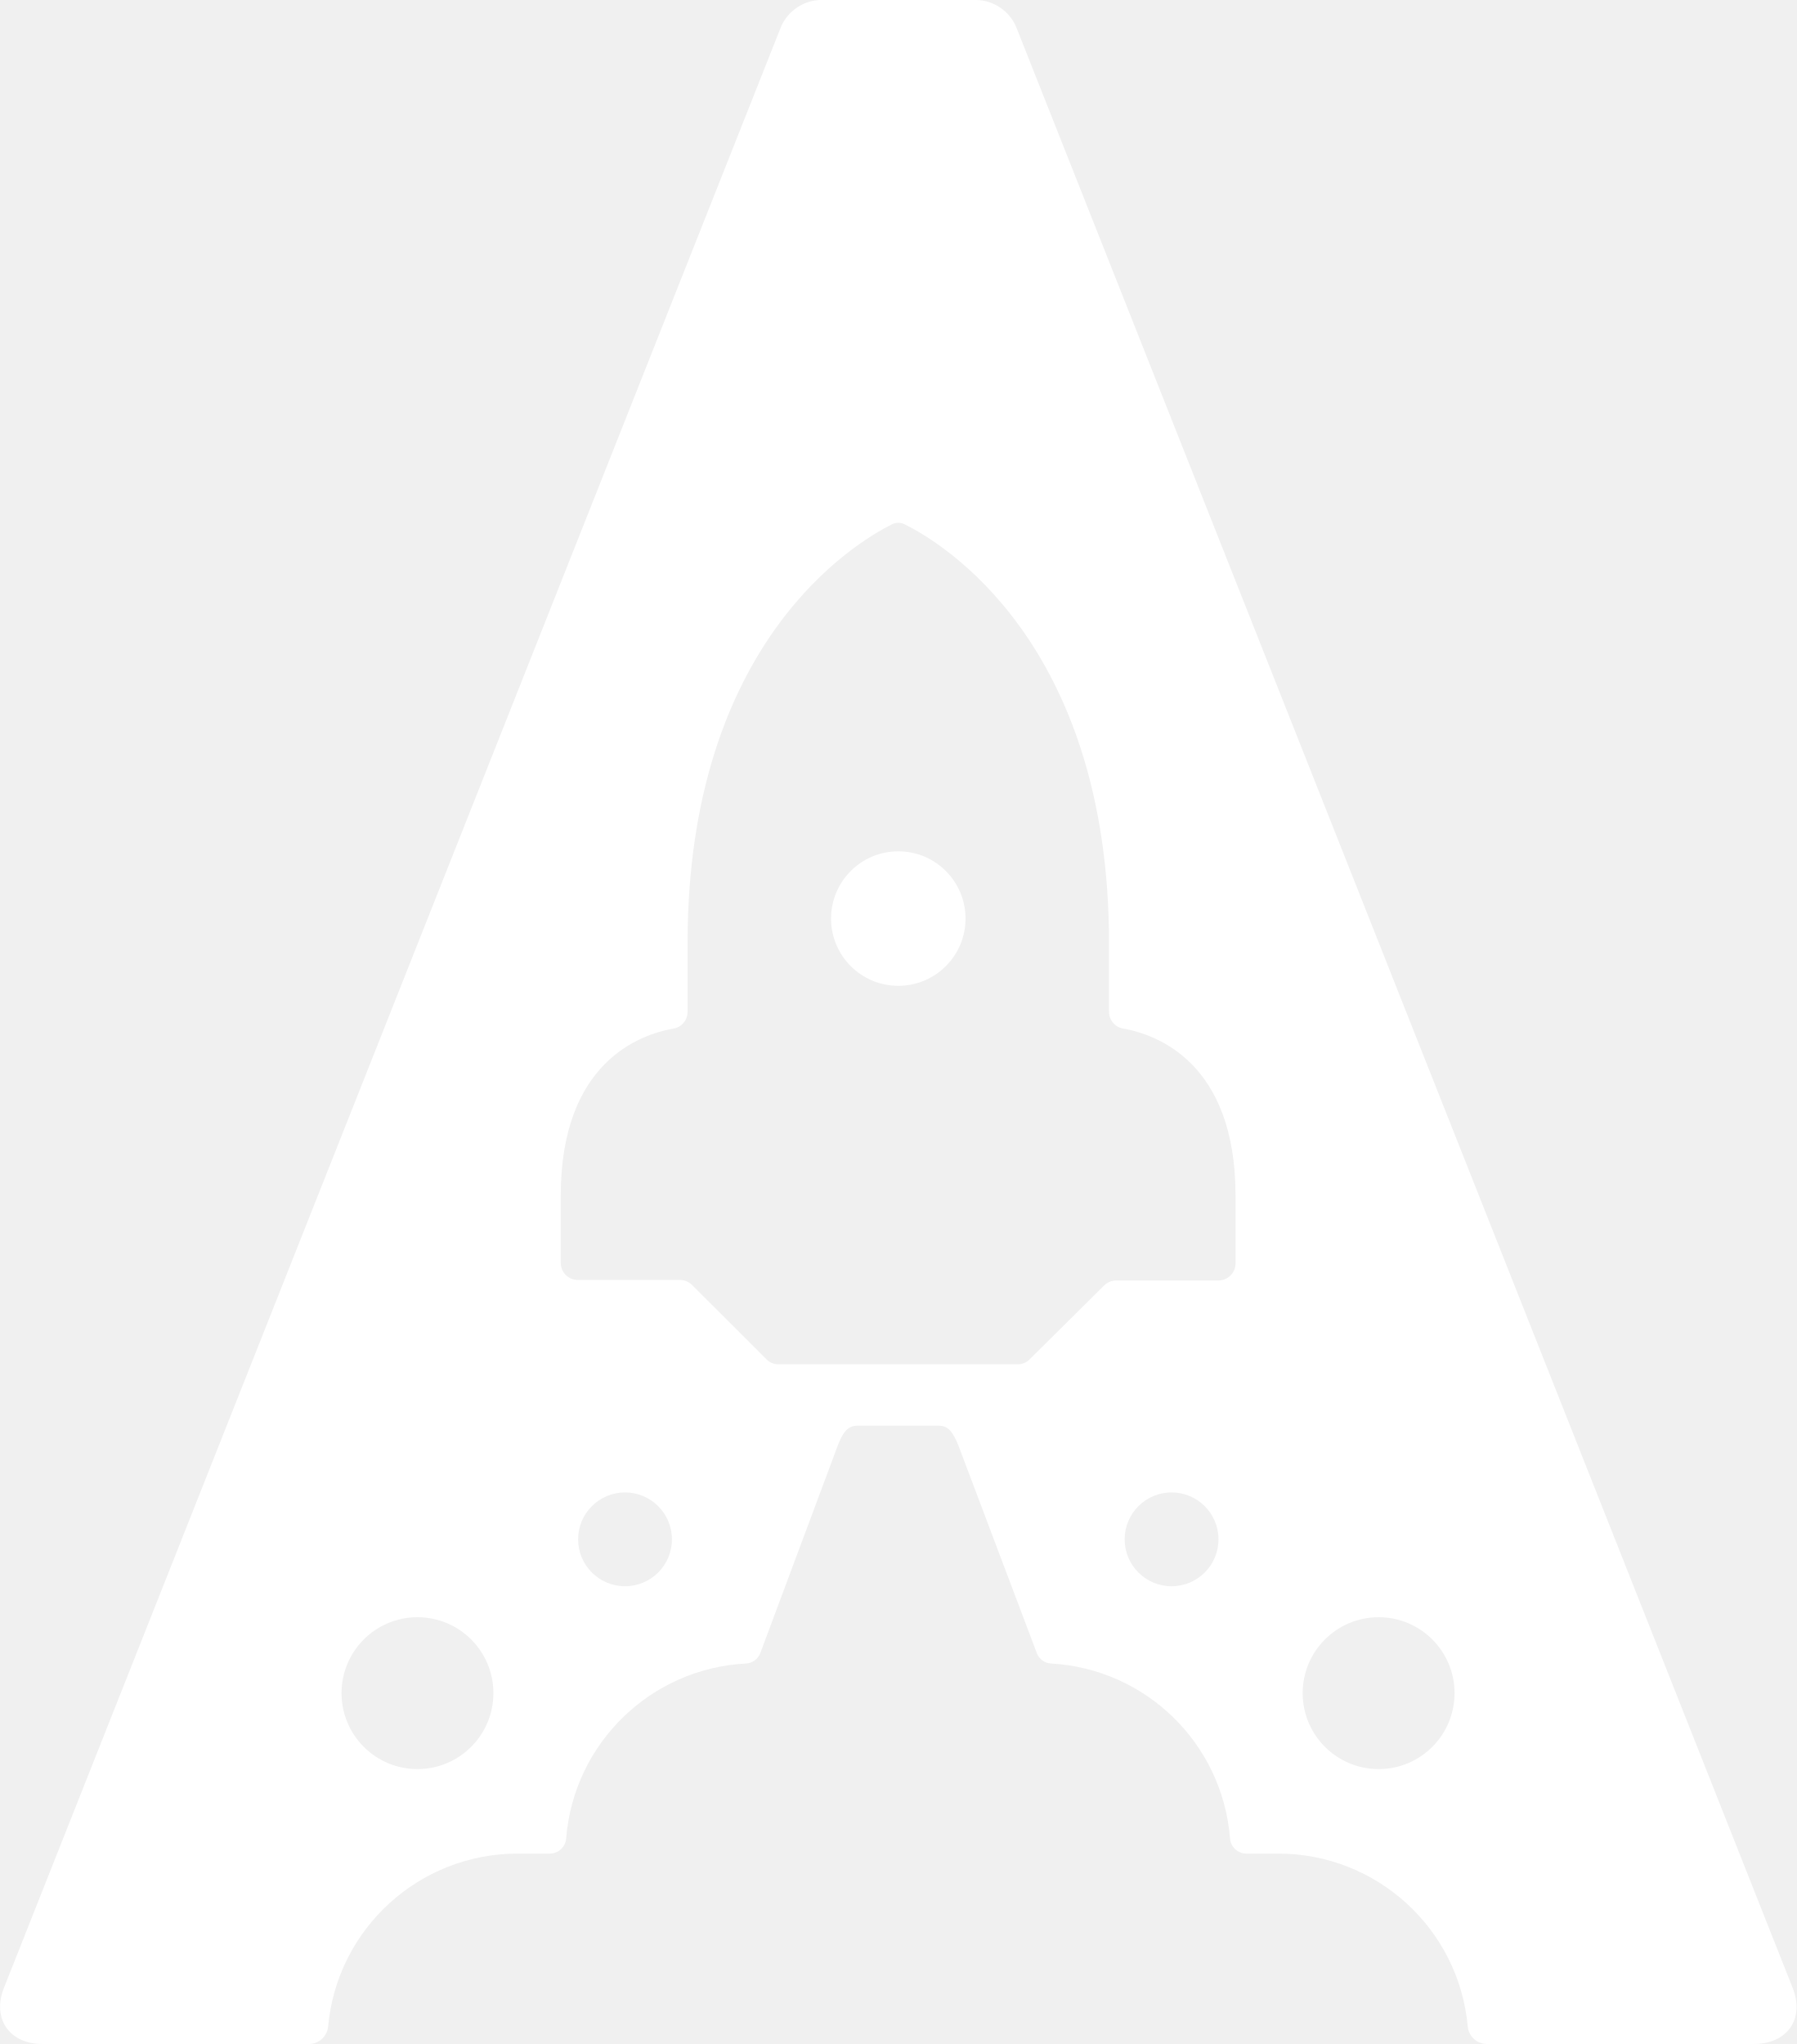
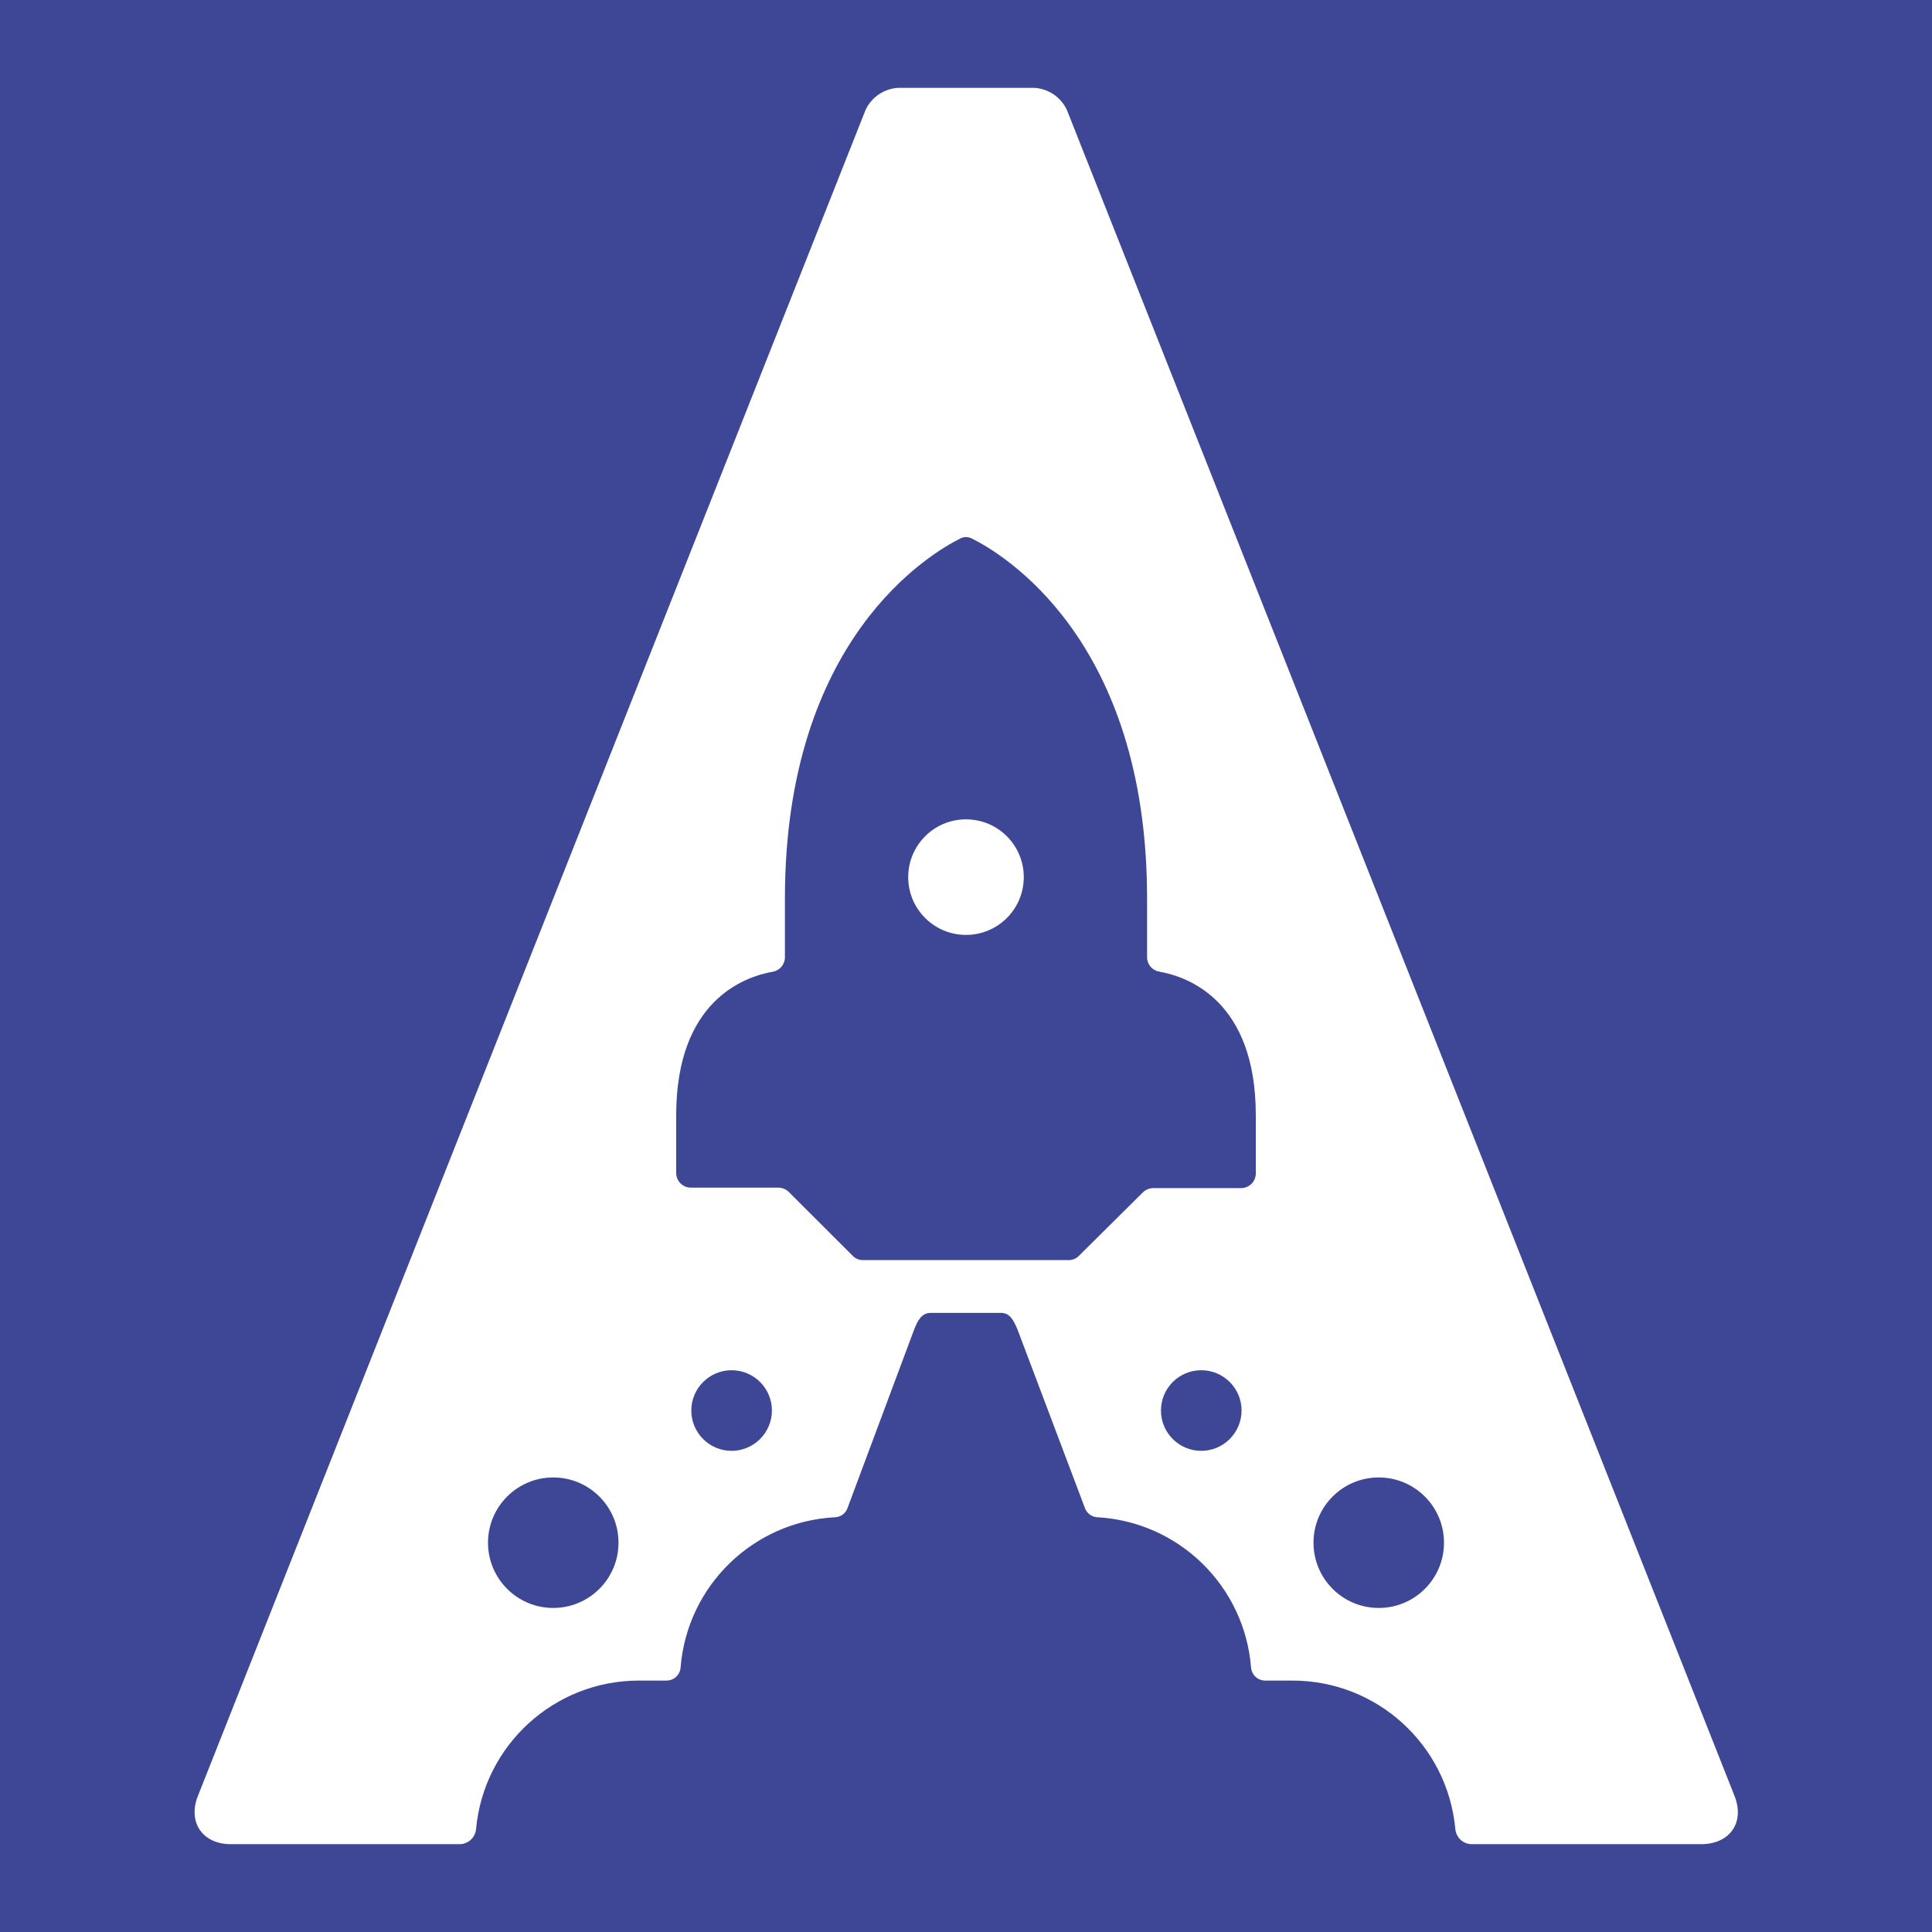
- <svg xmlns="http://www.w3.org/2000/svg" id="Layer_1" data-name="Layer 1" viewBox="0 0 175.8 200">
+ <svg xmlns="http://www.w3.org/2000/svg" viewBox="0 0 220 220">
  <defs>
-     <style>.cls-1{fill:#fff;}</style>
+     <style>.cls-1{fill:#3d4796;}.cls-2{fill:#fff;}</style>
  </defs>
-   <path class="cls-1" d="M175.4,194.47,99.4,2.55A4.36,4.36,0,0,0,95.59,0H80.21a4.37,4.37,0,0,0-3.76,2.55L.4,194.47c-1.21,3,.48,5.53,3.75,5.53H30.23a1.89,1.89,0,0,0,1.88-1.74,18.62,18.62,0,0,1,18.54-16.89h3.11a1.61,1.61,0,0,0,1.64-1.49A18.62,18.62,0,0,1,73,162.77a1.58,1.58,0,0,0,1.39-1L82,141.38c.4-1,.84-1.88,1.88-1.88h8c1,0,1.41.78,1.88,1.88l7.7,20.39a1.58,1.58,0,0,0,1.39,1,18.62,18.62,0,0,1,17.51,17.11,1.61,1.61,0,0,0,1.61,1.49h3.11a18.62,18.62,0,0,1,18.54,16.89,1.89,1.89,0,0,0,1.88,1.74h26.09C174.93,200,176.62,197.51,175.4,194.47ZM40.85,173.1a7.43,7.43,0,1,1,7.43-7.43h0A7.43,7.43,0,0,1,40.85,173.1Zm20.31-17.89a4.59,4.59,0,1,1,4.59-4.59h0A4.59,4.59,0,0,1,61.16,155.21Zm53.48,0a4.59,4.59,0,1,1,4.59-4.59h0A4.59,4.59,0,0,1,114.64,155.21Zm6.26-31.59a1.67,1.67,0,0,1-1.67,1.67h-10a1.71,1.71,0,0,0-1.19.49L100.76,133a1.6,1.6,0,0,1-1.18.49H76.22A1.6,1.6,0,0,1,75,133l-7.28-7.27a1.68,1.68,0,0,0-1.18-.49h-10a1.67,1.67,0,0,1-1.67-1.67V117c0-13.07,7.77-15.78,11-16.35A1.66,1.66,0,0,0,67.28,99V92.3c0-29.57,16.55-39.27,20-41a1.42,1.42,0,0,1,1.24,0c3.45,1.7,20,11.4,20,41V99a1.66,1.66,0,0,0,1.38,1.64c3.23.57,11,3.28,11,16.35Zm14,49.48a7.43,7.43,0,1,1,7.43-7.43h0A7.43,7.43,0,0,1,135,173.1Z" />
-   <circle class="cls-1" cx="87.9" cy="89.88" r="6.58" />
+   <g id="Layer_2" data-name="Layer 2">
+     <rect class="cls-1" x="-15" y="-14.5" width="250" height="249" />
+   </g>
+   <g id="Layer_1" data-name="Layer 1">
+     <path class="cls-2" d="M197.5,204.47l-76-191.92A4.36,4.36,0,0,0,117.69,10H102.31a4.37,4.37,0,0,0-3.76,2.55l-76,191.92c-1.21,3,.48,5.53,3.75,5.53H52.33a1.89,1.89,0,0,0,1.88-1.74,18.62,18.62,0,0,1,18.54-16.89h3.11a1.61,1.61,0,0,0,1.64-1.49,18.62,18.62,0,0,1,17.6-17.11,1.58,1.58,0,0,0,1.39-1l7.61-20.39c.4-1,.84-1.88,1.88-1.88h8c1,0,1.41.78,1.88,1.88l7.7,20.39a1.58,1.58,0,0,0,1.39,1,18.62,18.62,0,0,1,17.51,17.11,1.61,1.61,0,0,0,1.61,1.49h3.11a18.62,18.62,0,0,1,18.54,16.89A1.89,1.89,0,0,0,167.6,210h26.09C197,210,198.72,207.51,197.5,204.47ZM63,183.1a7.43,7.43,0,1,1,7.43-7.43h0A7.43,7.43,0,0,1,63,183.1Zm20.31-17.89a4.59,4.59,0,1,1,4.59-4.59h0A4.6,4.6,0,0,1,83.26,165.21Zm53.48,0a4.59,4.59,0,1,1,4.59-4.59h0A4.6,4.6,0,0,1,136.74,165.21ZM143,133.62a1.67,1.67,0,0,1-1.67,1.67h-10a1.71,1.71,0,0,0-1.19.49L122.86,143a1.6,1.6,0,0,1-1.18.49H98.32A1.6,1.6,0,0,1,97.1,143l-7.28-7.27a1.68,1.68,0,0,0-1.18-.49h-10A1.67,1.67,0,0,1,77,133.57V127c0-13.07,7.77-15.78,11-16.35A1.67,1.67,0,0,0,89.38,109v-6.7c0-29.57,16.55-39.27,20-41a1.42,1.42,0,0,1,1.24,0c3.45,1.7,20,11.4,20,41V109a1.66,1.66,0,0,0,1.38,1.64c3.23.57,11,3.28,11,16.35Zm14,49.48a7.43,7.43,0,1,1,7.43-7.43h0a7.43,7.43,0,0,1-7.33,7.43Z" />
+     <circle class="cls-2" cx="110" cy="99.88" r="6.58" />
+   </g>
</svg>
